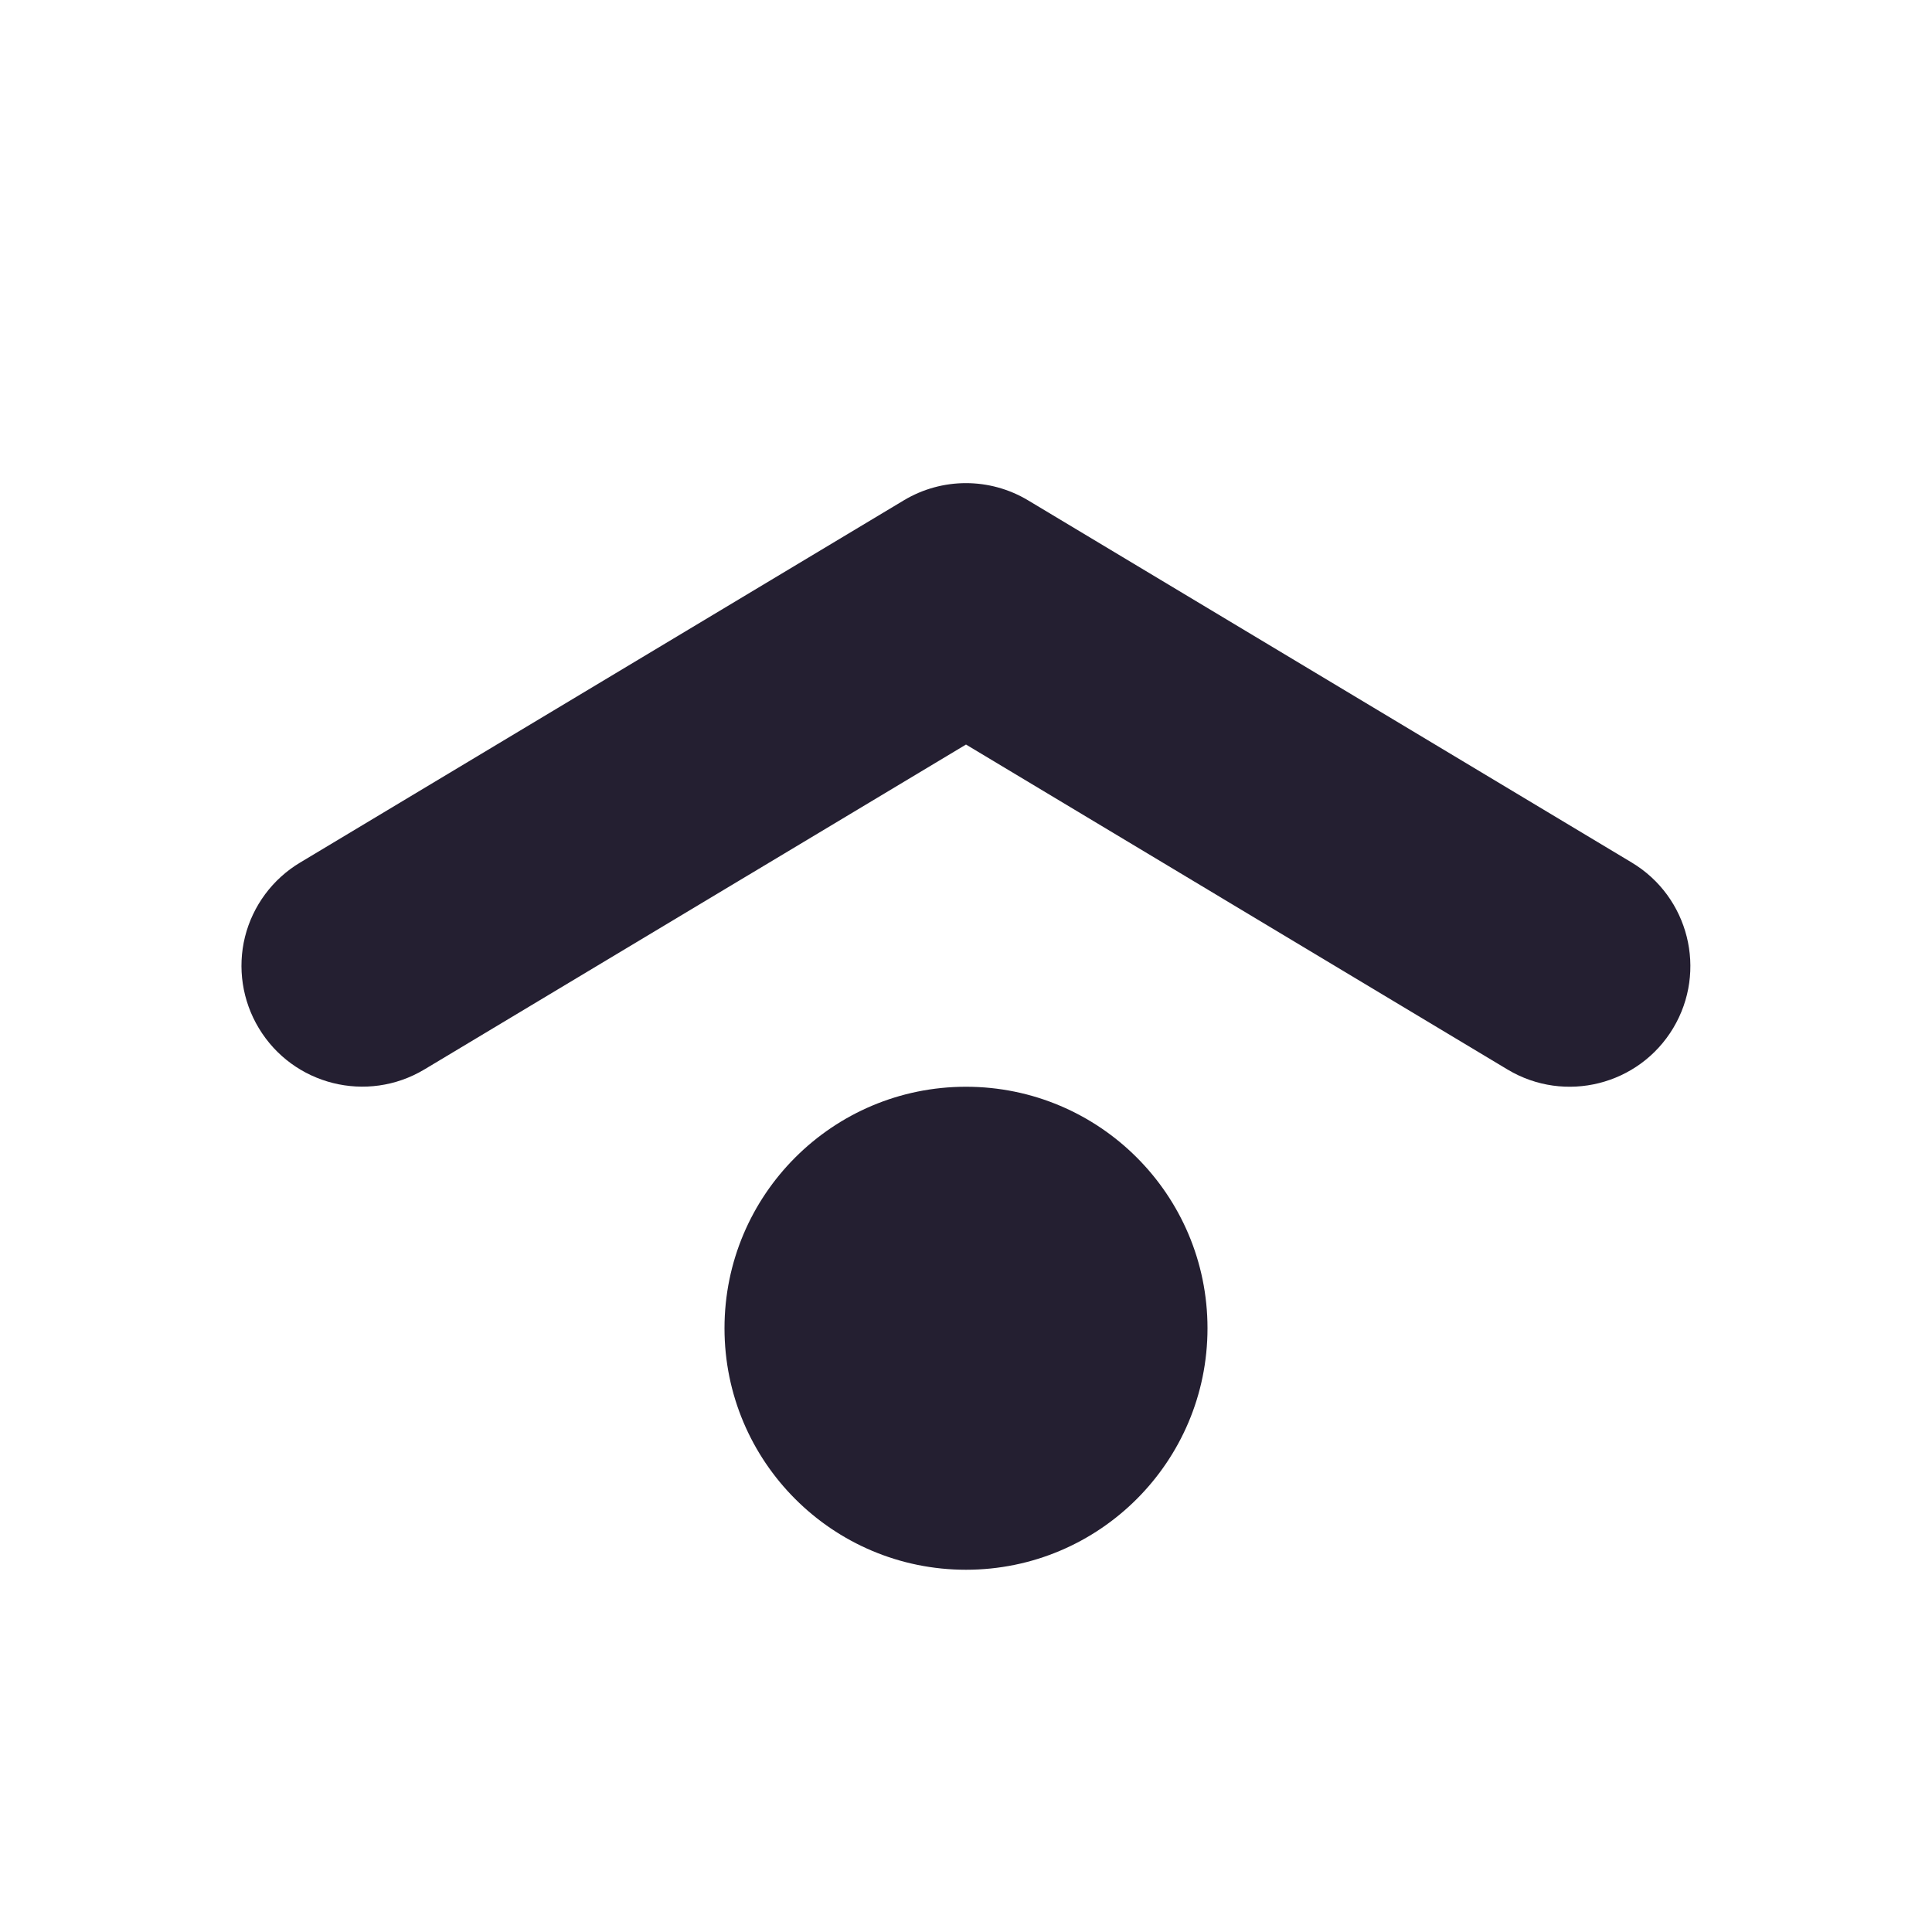
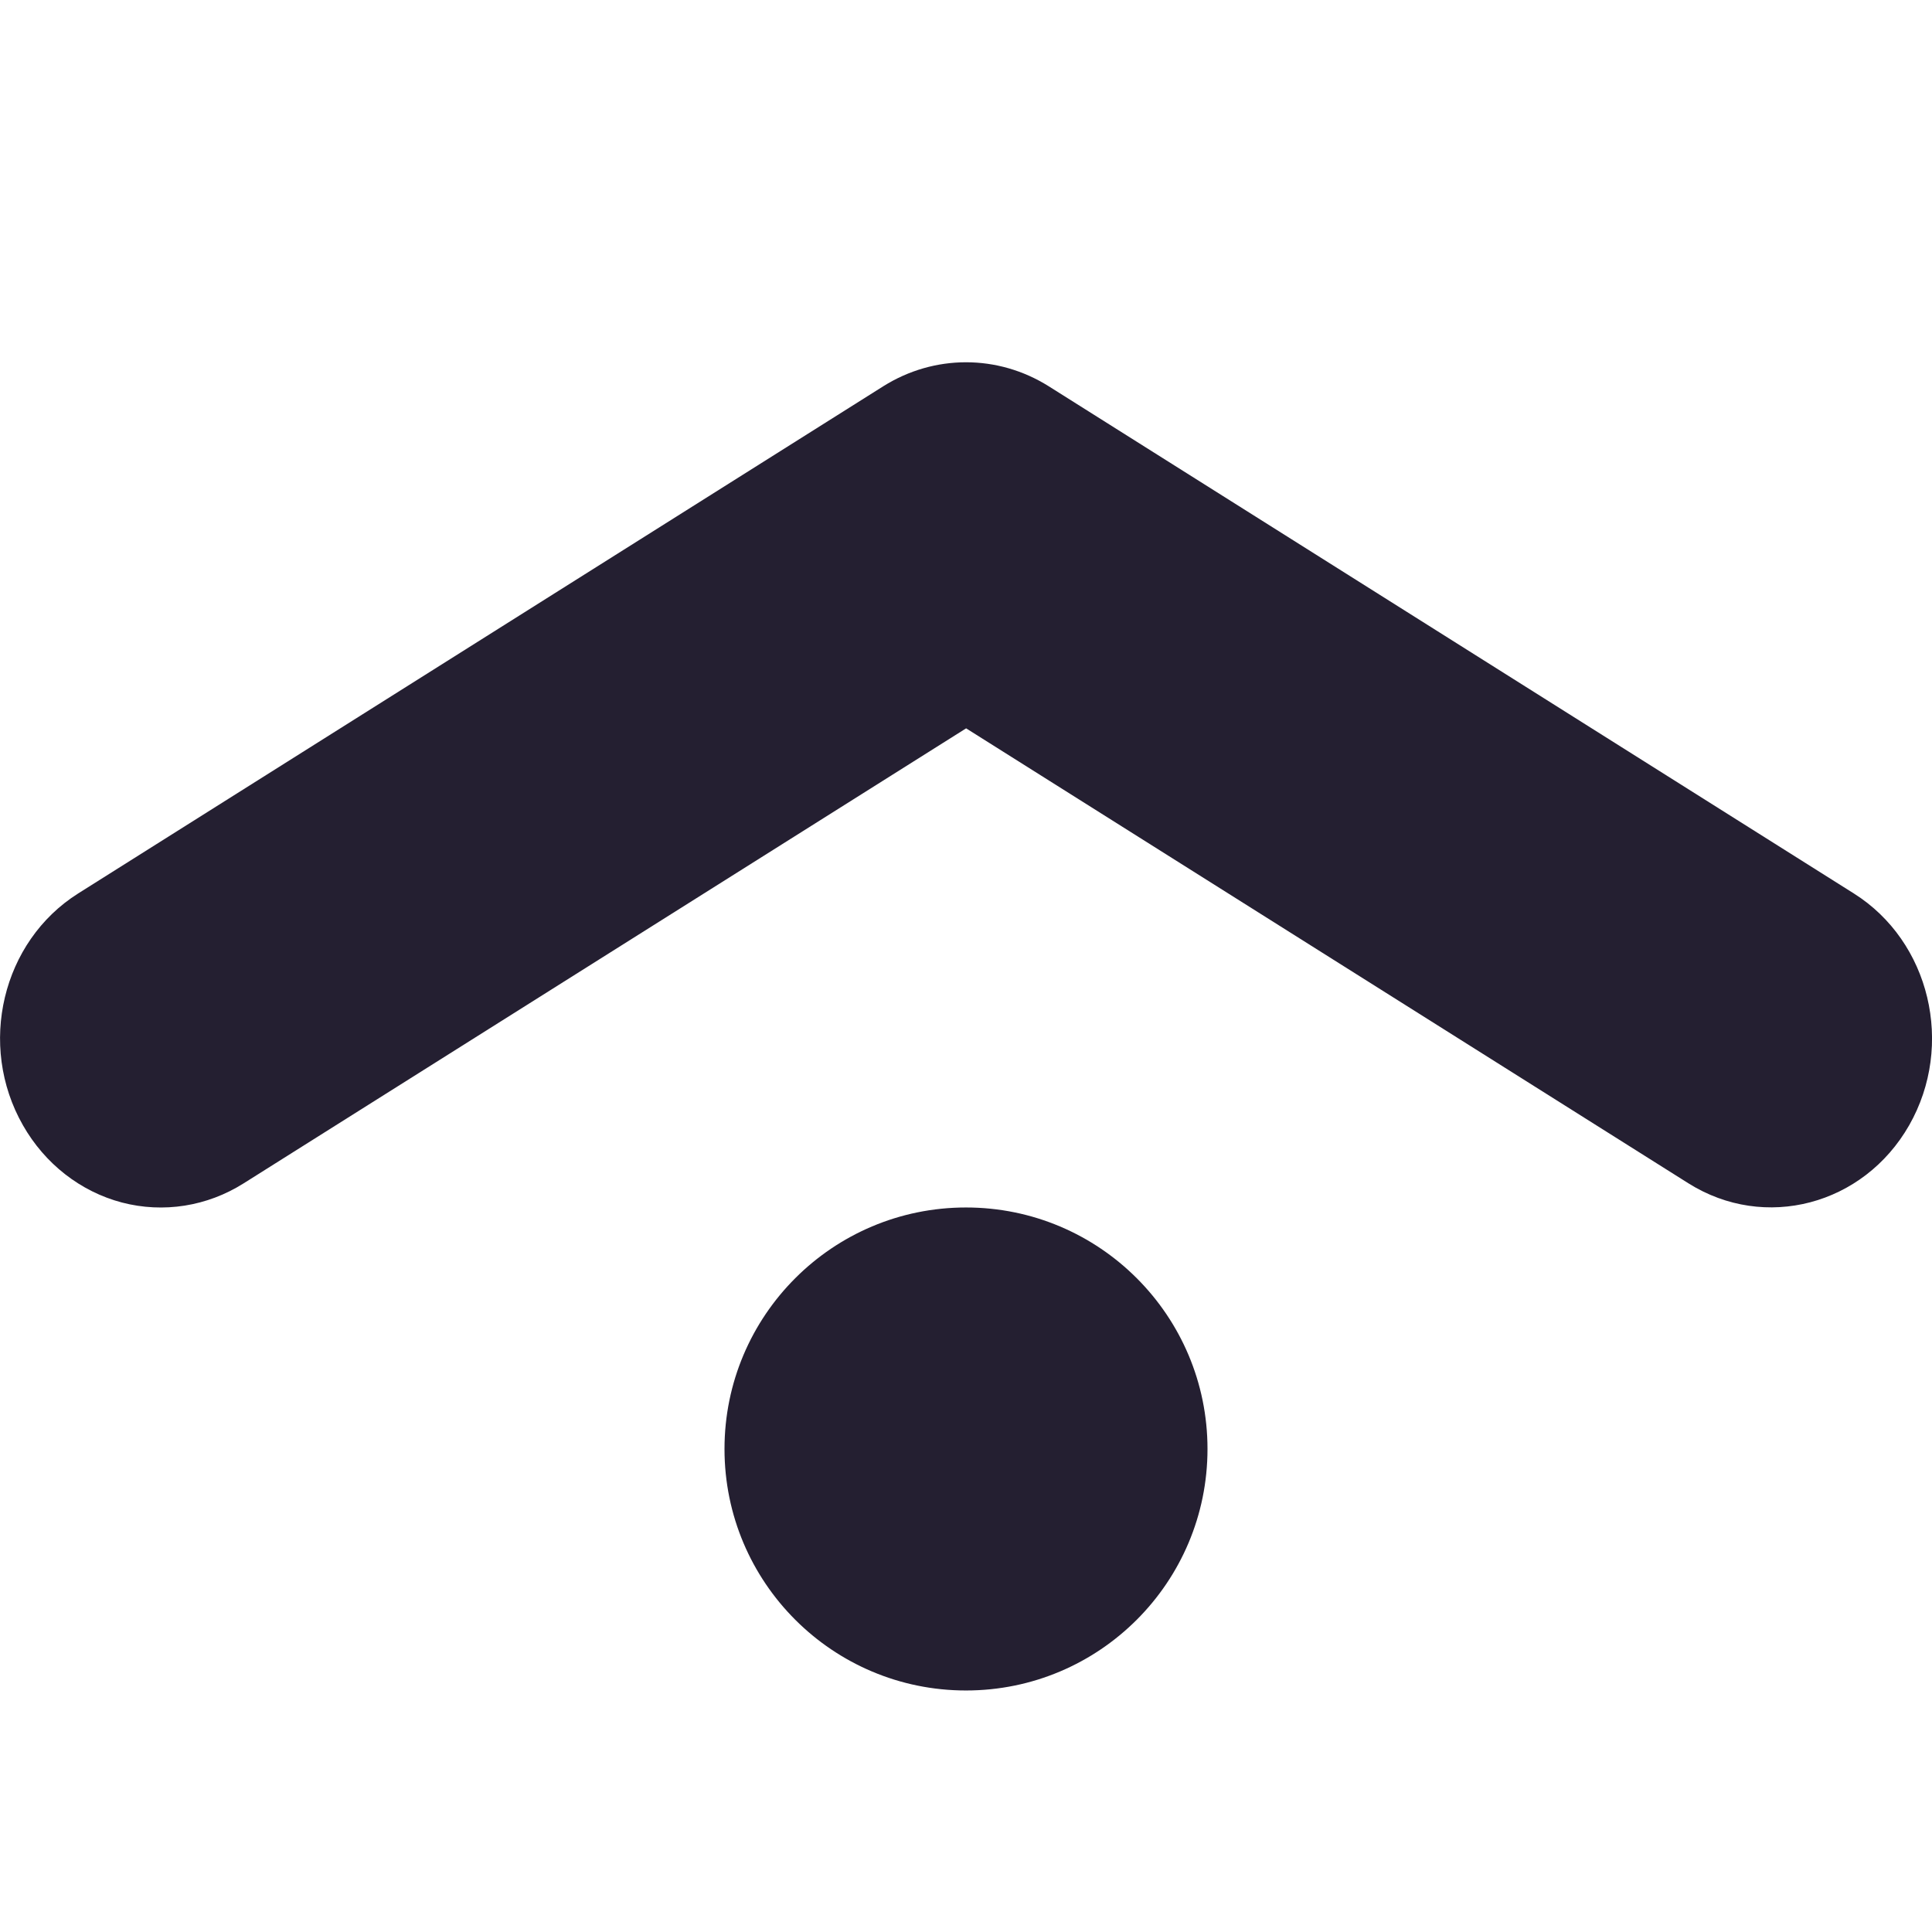
<svg xmlns="http://www.w3.org/2000/svg" width="16" height="16" viewBox="0 0 16 16" version="1.1" id="svg5">
  <defs id="defs2" />
-   <g id="layer1">
-     <path style="color:#000000;fill:#241f31;stroke-linecap:round;stroke-linejoin:round;-inkscape-stroke:none" d="M 2.029,7.758 A 1,1 0 0 1 2.486,7.143 l 5,-3 a 1,1 0 0 1 1.027,0 l 5,3 a 1,1 0 0 1 0.344,1.371 1,1 0 0 1 -1.371,0.344 L 8,6.166 3.514,8.857 A 1,1 0 0 1 2.143,8.514 1,1 0 0 1 2.029,7.758 Z" id="path997" />
-     <path id="path2415" style="fill:#241f31;stroke-linecap:round;stroke-linejoin:round" d="m 8,13 a 2,2 0 0 0 2,-2 2,2 0 0 0 -2,-2 2,2 0 0 0 -2,2 2,2 0 0 0 2,2 z" />
+   <g id="g947" transform="matrix(1,0,0,-1,0,17.99982)">
+     <path style="color:#000000;fill:#241f31;stroke-width:1;stroke-linecap:round;stroke-linejoin:round;-inkscape-stroke:none" d="M 1.01,8.041 A 1.333,1.4 0 0 0 0.19,8.681 1.333,1.4 0 0 0 0.648,10.601 l 6.667,4.2 a 1.334,1.4 0 0 0 1.37,0 l 6.667,-4.2 A 1.333,1.4 0 0 0 15.811,8.681 1.333,1.4 0 0 0 13.983,8.2 L 8.001,11.968 2.018,8.2 A 1.333,1.4 0 0 0 1.01,8.041 Z" id="path997" />
+     <path id="path2415" style="fill:#241f31;stroke-linecap:round;stroke-linejoin:round;stop-color:#000000" d="m 8,4 a 2,2 0 0 1 2,2 2,2 0 0 1 -2,2 2,2 0 0 1 -2,-2 2,2 0 0 1 2,-2 z" />
  </g>
</svg>
